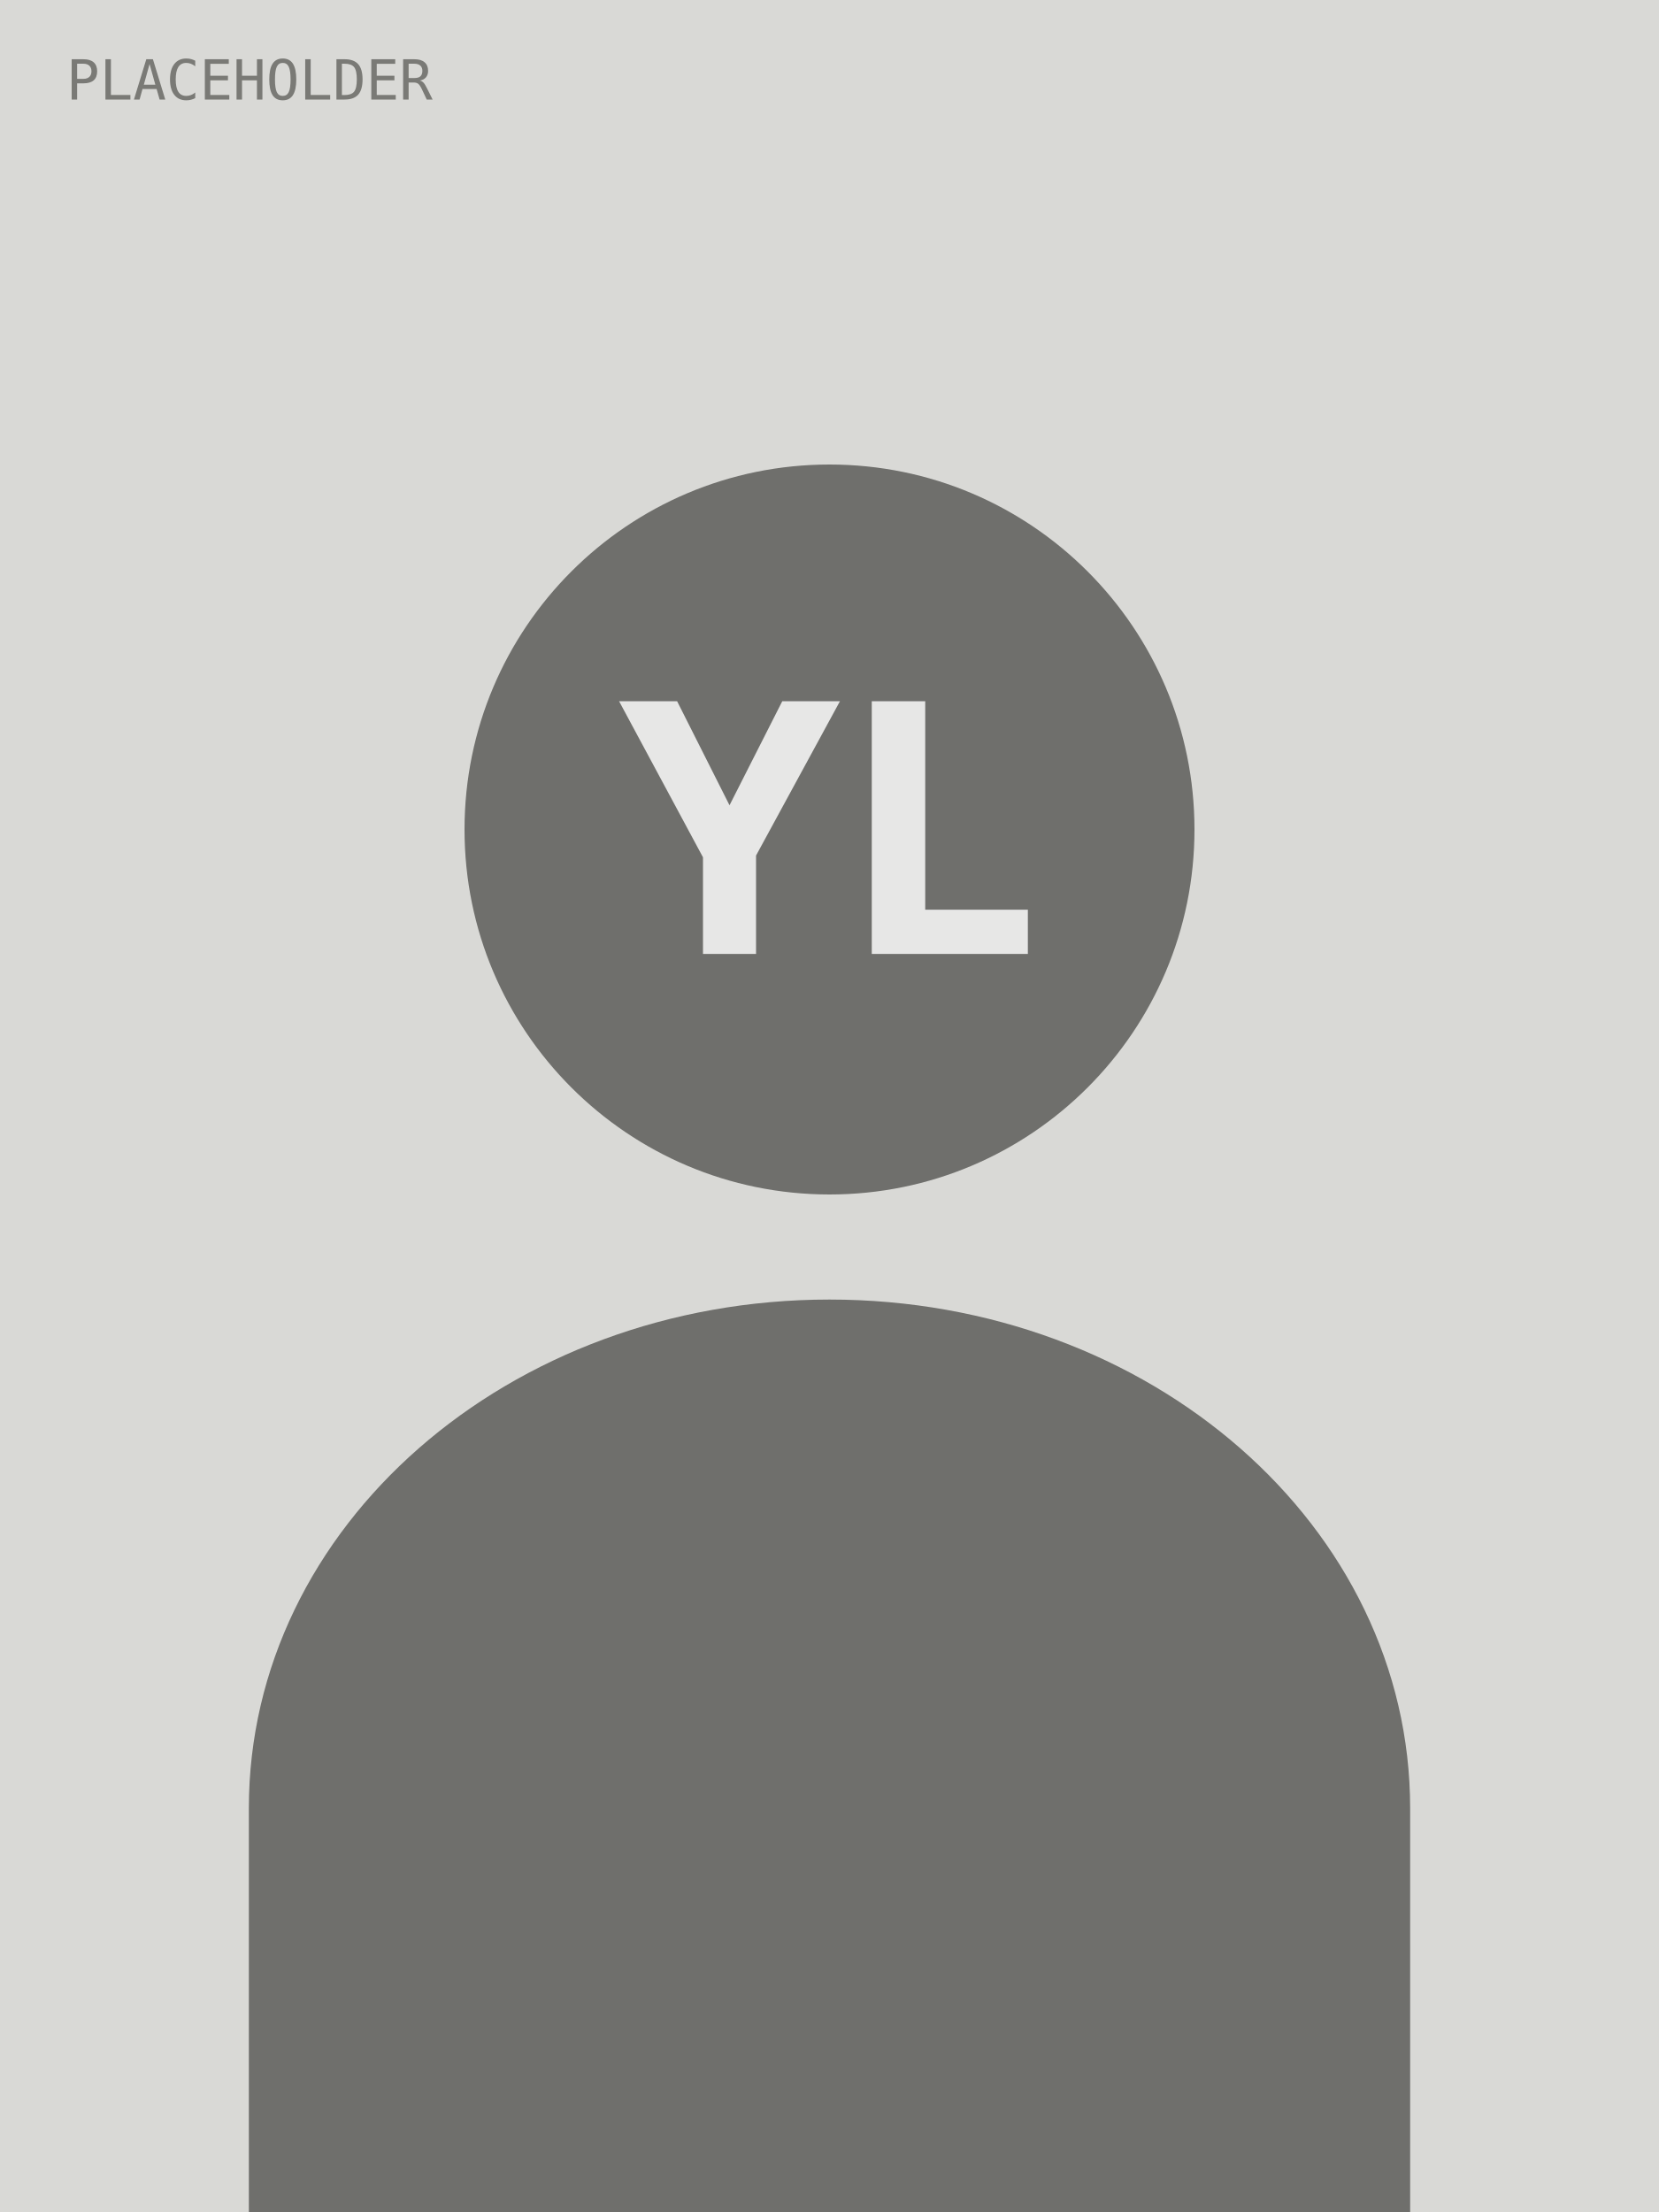
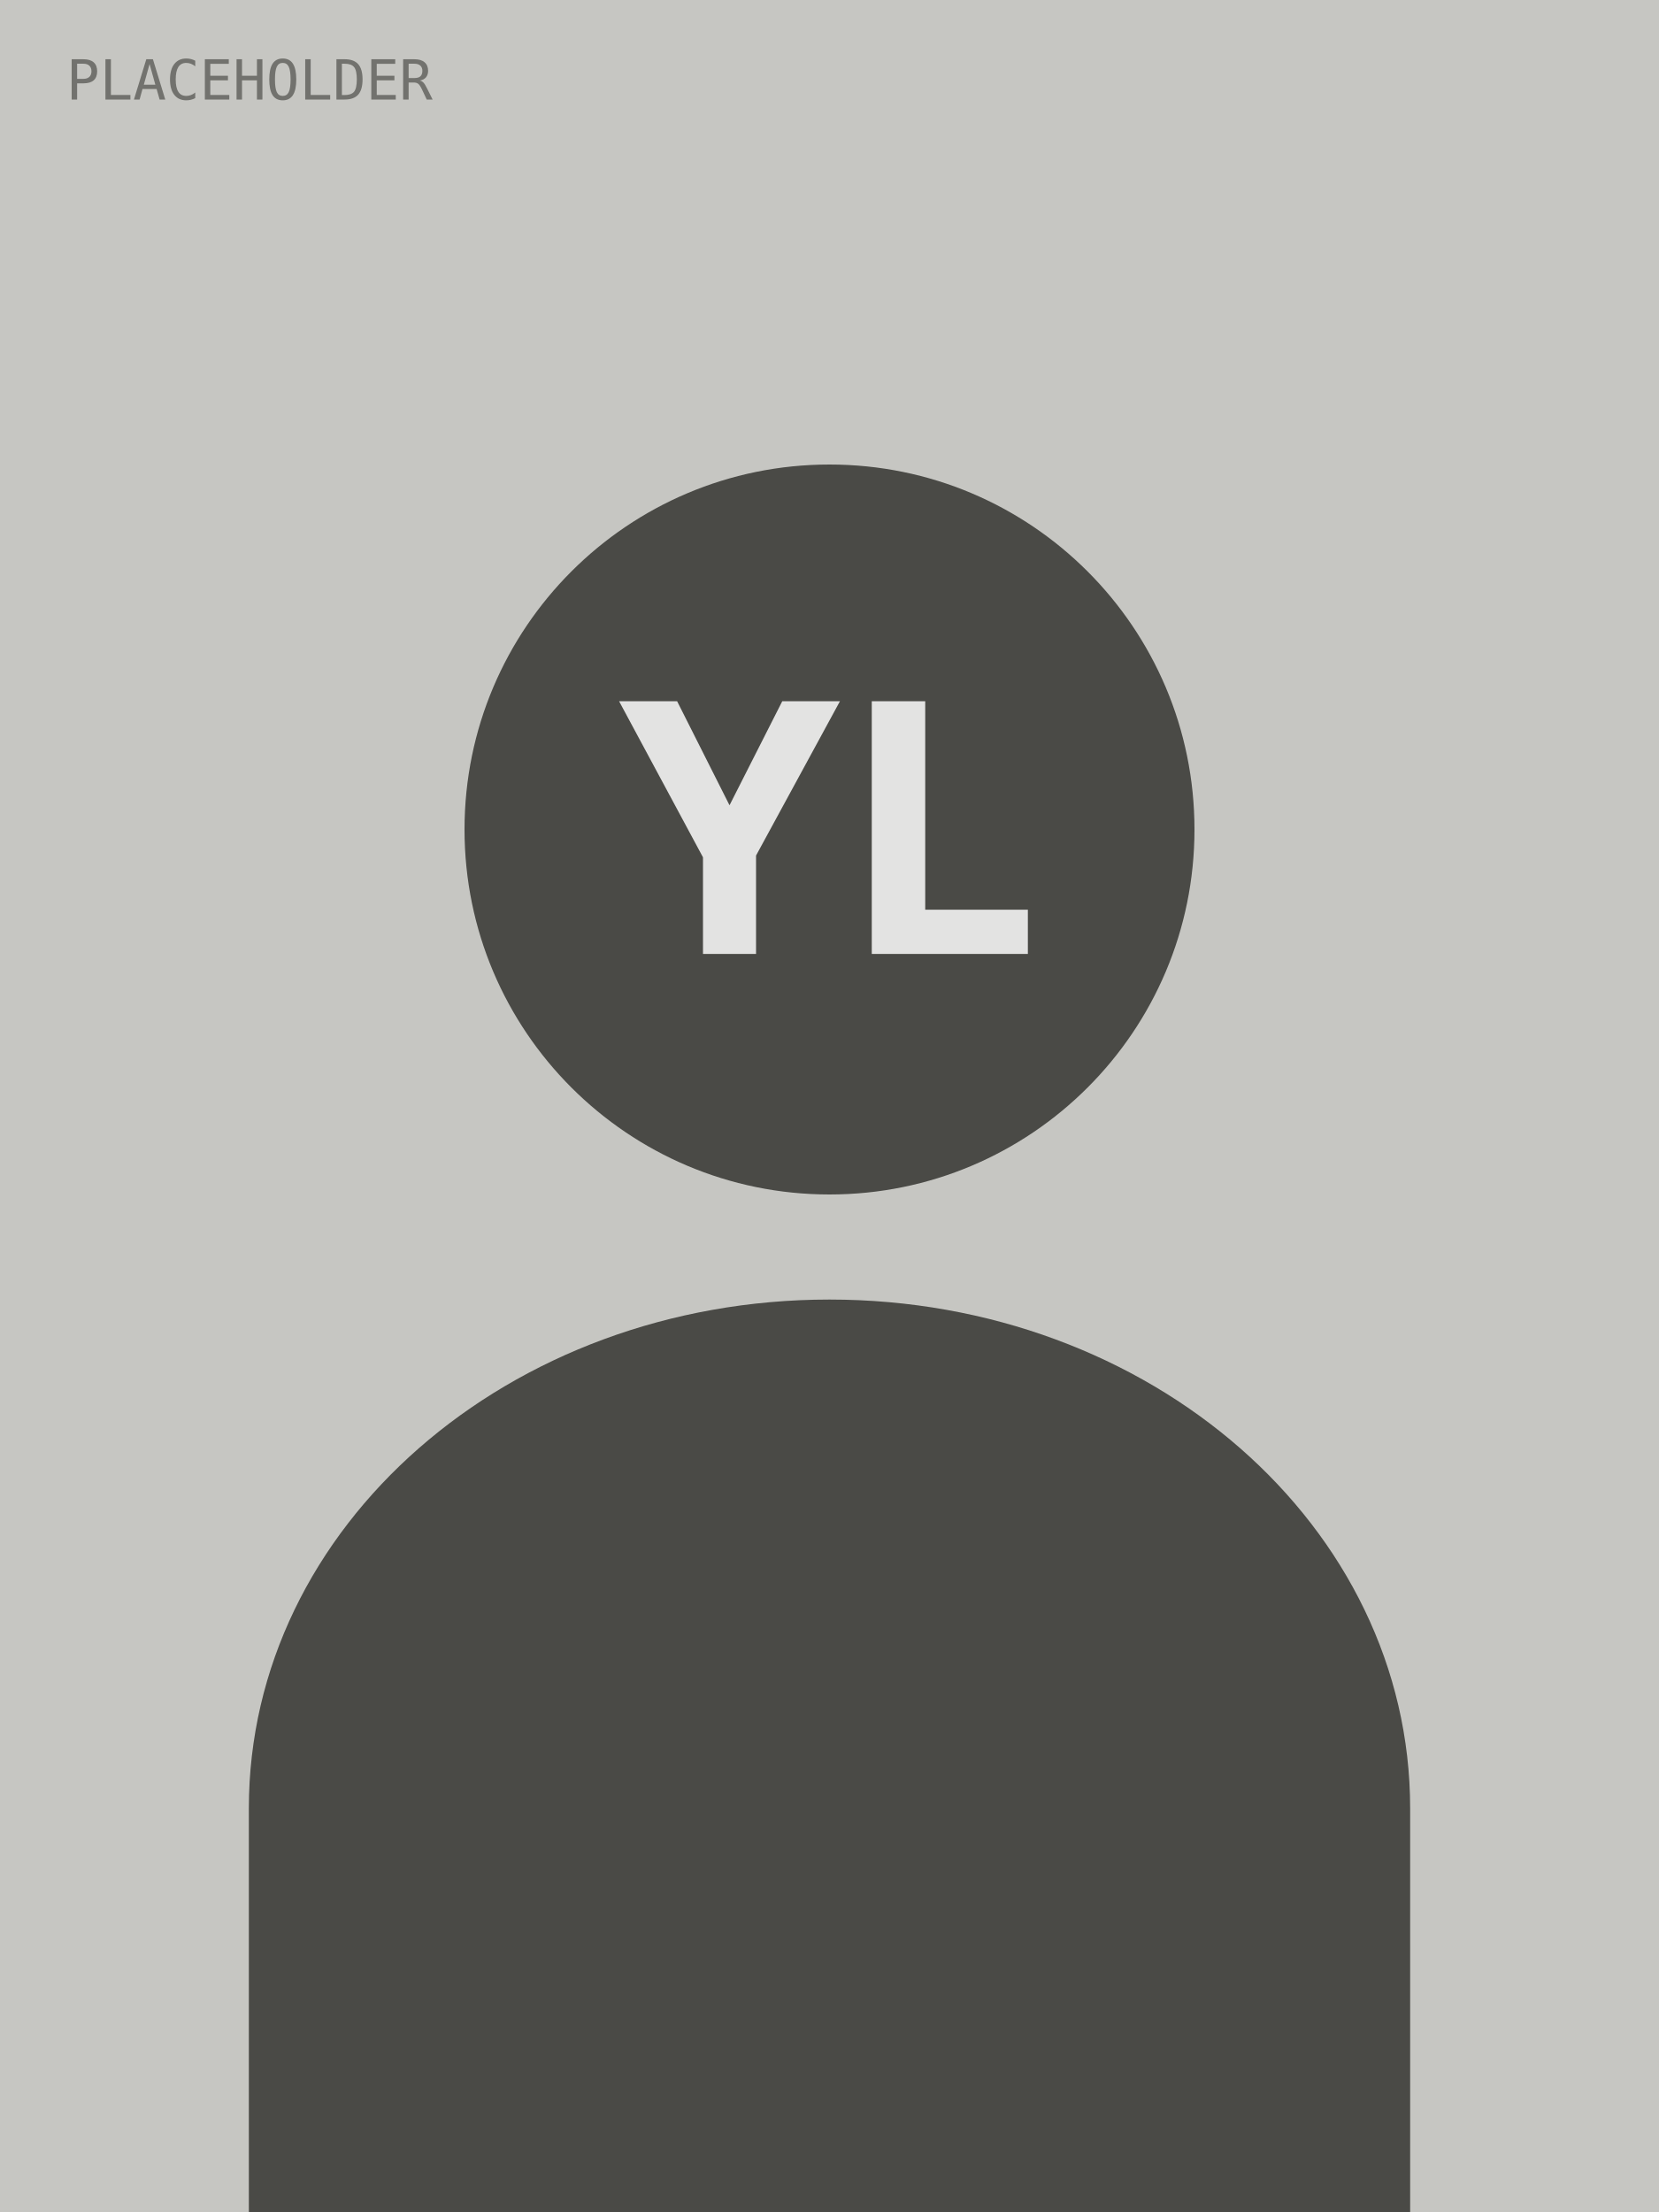
<svg xmlns="http://www.w3.org/2000/svg" viewBox="0 0 600 800" width="600" height="800" role="img" aria-label="Placeholder portrait of Yunzhu Li">
-   <rect width="600" height="800" fill="#d9d9d6" />
-   <circle cx="300" cy="300" r="132" fill="#6f6f6c" />
-   <path d="M300 470c-116 0-210 82-210 184v146h420V654c0-102-94-184-210-184z" fill="#6f6f6c" />
+   <rect width="600" height="800" fill="#c6c6c2" />
+   <circle cx="300" cy="300" r="132" fill="#4a4a46" />
+   <path d="M300 470c-116 0-210 82-210 184v146h420V654c0-102-94-184-210-184z" fill="#4a4a46" />
  <g font-family="Barlow Semi Condensed, Arial Narrow, sans-serif" font-weight="700" font-size="128" fill="#f4f4f3" opacity="0.9">
    <text x="300" y="345" text-anchor="middle">YL</text>
  </g>
  <g font-family="IBM Plex Mono, ui-monospace, monospace" font-size="20" fill="#3a3a35" opacity="0.6">
    <text x="24" y="36">PLACEHOLDER</text>
  </g>
</svg>
